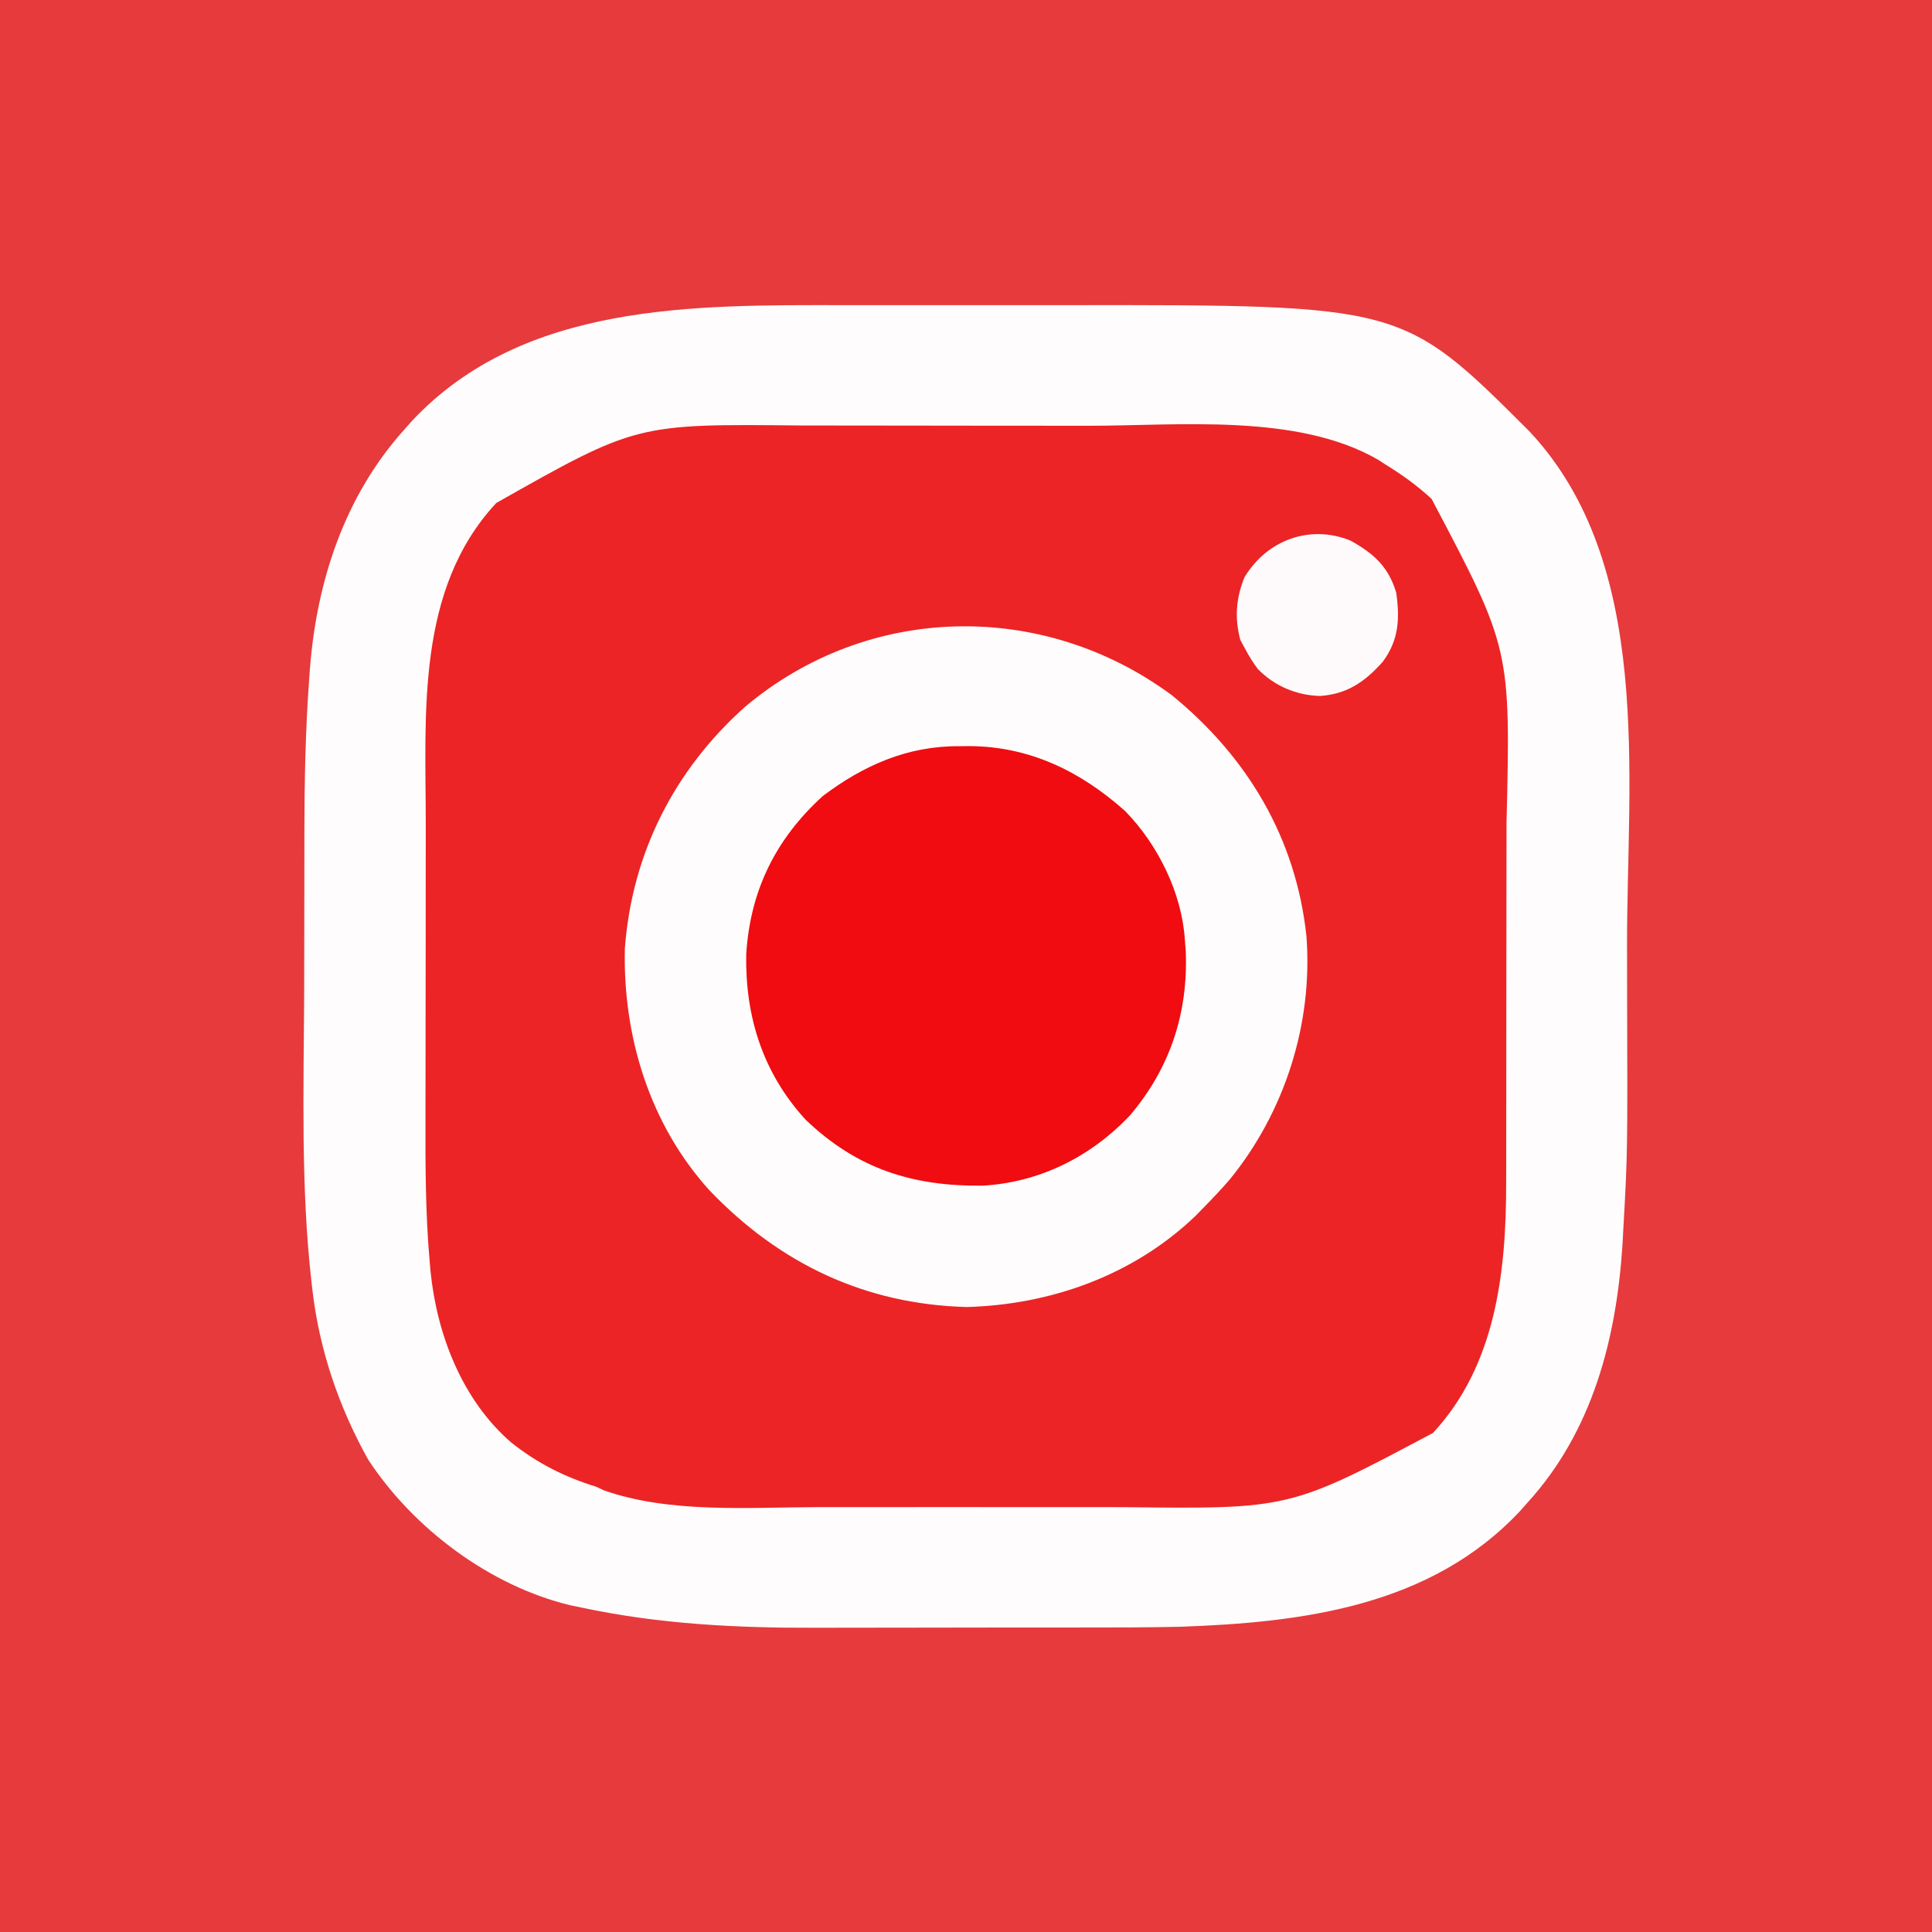
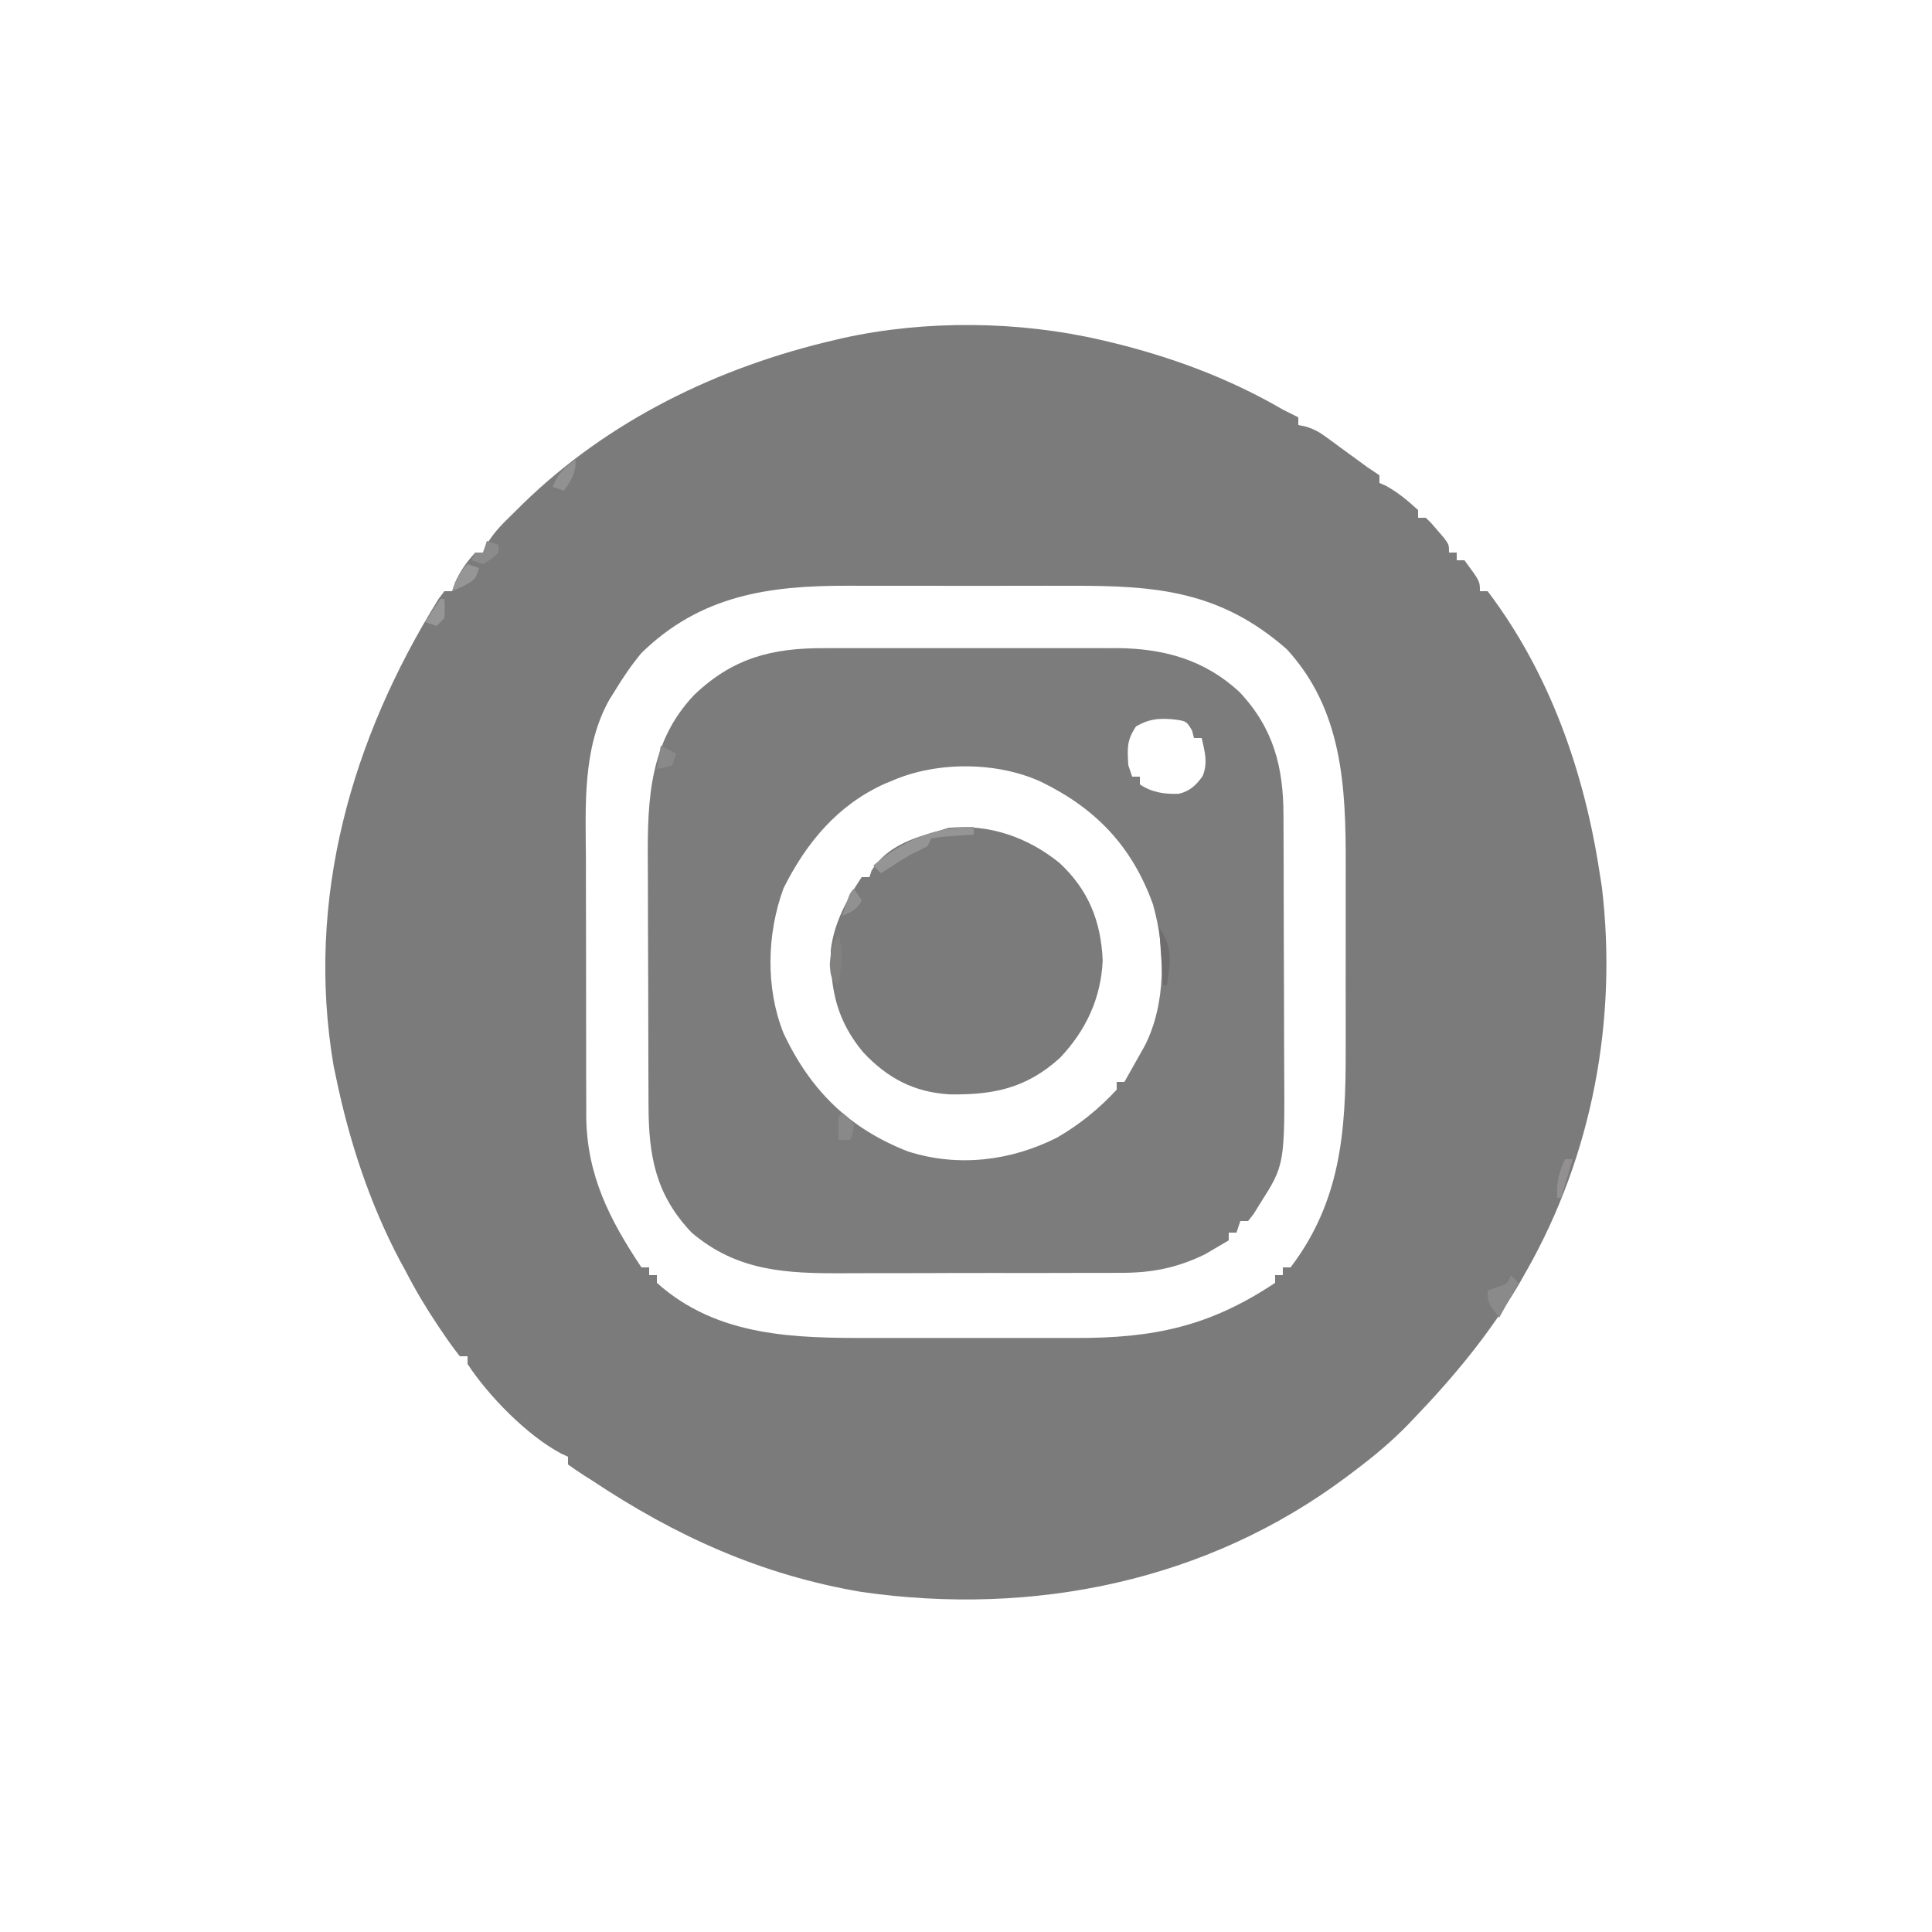
- <svg xmlns="http://www.w3.org/2000/svg" version="1.1" width="512" height="512">
-   <path d="M0 0 C168.96 0 337.92 0 512 0 C512 168.96 512 337.92 512 512 C343.04 512 174.08 512 0 512 C0 343.04 0 174.08 0 0 Z " fill="#E63A3D" transform="translate(0,0)" />
-   <path d="M0 0 C2.265 -0.001 4.529 -0.002 6.794 -0.003 C11.515 -0.004 16.235 -0.002 20.956 0.002 C26.927 0.008 32.897 0.005 38.868 -0.001 C43.54 -0.005 48.212 -0.004 52.884 -0.001 C55.081 -0 57.279 -0.001 59.476 -0.003 C147.825 -0.078 147.825 -0.078 181.348 33.387 C214.339 68.513 207.279 124.9 207.275 169.177 C207.275 173.597 207.282 178.017 207.296 182.436 C207.424 224.737 207.424 224.737 206.266 245.277 C206.196 246.572 206.127 247.866 206.055 249.199 C204.438 273.976 198.095 298.364 181.09 317.133 C180.352 317.963 179.615 318.793 178.855 319.648 C155.235 344.813 121.433 349.123 88.659 350.251 C80.191 350.438 71.723 350.439 63.254 350.434 C61.238 350.436 59.222 350.439 57.207 350.443 C50.898 350.454 44.59 350.455 38.281 350.448 C31.864 350.442 25.447 350.455 19.03 350.476 C13.434 350.494 7.838 350.5 2.243 350.496 C-1.062 350.495 -4.366 350.498 -7.67 350.511 C-28.623 350.583 -49.372 349.552 -69.91 345.133 C-70.841 344.945 -71.772 344.756 -72.73 344.562 C-94.097 339.42 -114.36 324.23 -126.359 305.918 C-134.161 291.906 -139.309 276.78 -141.137 260.852 C-141.221 260.134 -141.305 259.417 -141.391 258.678 C-144.203 233.609 -143.435 208.212 -143.311 183.02 C-143.285 177.33 -143.28 171.639 -143.281 165.949 C-143.283 158.995 -143.269 152.042 -143.25 145.088 C-143.246 143.143 -143.245 141.198 -143.244 139.252 C-143.228 125.947 -142.963 112.713 -142.002 99.439 C-141.924 98.346 -141.845 97.252 -141.764 96.126 C-139.916 72.998 -132.592 50.672 -116.91 33.133 C-116.172 32.3 -115.433 31.467 -114.672 30.609 C-85.169 -0.777 -39.817 -0.043 0 0 Z " fill="#EC2425" transform="translate(223.9102,80.86719)" />
-   <path d="M0 0 C2.265 -0.001 4.529 -0.002 6.794 -0.003 C11.515 -0.004 16.235 -0.002 20.956 0.002 C26.927 0.008 32.897 0.005 38.868 -0.001 C43.54 -0.005 48.212 -0.004 52.884 -0.001 C55.081 -0 57.279 -0.001 59.476 -0.003 C147.825 -0.078 147.825 -0.078 181.348 33.387 C214.339 68.513 207.279 124.9 207.275 169.177 C207.275 173.597 207.282 178.017 207.296 182.436 C207.424 224.737 207.424 224.737 206.266 245.277 C206.196 246.572 206.127 247.866 206.055 249.199 C204.438 273.976 198.095 298.364 181.09 317.133 C180.352 317.963 179.615 318.793 178.855 319.648 C155.235 344.813 121.433 349.123 88.659 350.251 C80.191 350.438 71.723 350.439 63.254 350.434 C61.238 350.436 59.222 350.439 57.207 350.443 C50.898 350.454 44.59 350.455 38.281 350.448 C31.864 350.442 25.447 350.455 19.03 350.476 C13.434 350.494 7.838 350.5 2.243 350.496 C-1.062 350.495 -4.366 350.498 -7.67 350.511 C-28.623 350.583 -49.372 349.552 -69.91 345.133 C-70.841 344.945 -71.772 344.756 -72.73 344.562 C-94.097 339.42 -114.36 324.23 -126.359 305.918 C-134.161 291.906 -139.309 276.78 -141.137 260.852 C-141.221 260.134 -141.305 259.417 -141.391 258.678 C-144.203 233.609 -143.435 208.212 -143.311 183.02 C-143.285 177.33 -143.28 171.639 -143.281 165.949 C-143.283 158.995 -143.269 152.042 -143.25 145.088 C-143.246 143.143 -143.245 141.198 -143.244 139.252 C-143.228 125.947 -142.963 112.713 -142.002 99.439 C-141.924 98.346 -141.845 97.252 -141.764 96.126 C-139.916 72.998 -132.592 50.672 -116.91 33.133 C-116.172 32.3 -115.433 31.467 -114.672 30.609 C-85.169 -0.777 -39.817 -0.043 0 0 Z M-92.402 52.434 C-113.81 75.475 -111.072 108.531 -111.077 137.686 C-111.078 139.797 -111.08 141.909 -111.083 144.02 C-111.092 151.43 -111.096 158.841 -111.095 166.251 C-111.095 173.087 -111.105 179.923 -111.121 186.759 C-111.134 192.69 -111.14 198.621 -111.139 204.552 C-111.139 208.067 -111.141 211.581 -111.152 215.096 C-111.189 227.918 -111.165 240.691 -110.04 253.472 C-109.965 254.332 -109.89 255.192 -109.813 256.079 C-108.117 272.839 -101.401 290.225 -88.407 301.429 C-81.497 306.923 -74.321 310.531 -65.91 313.133 C-65.248 313.445 -64.586 313.758 -63.904 314.08 C-46.429 320.227 -25.693 318.586 -7.401 318.536 C-3.673 318.528 0.056 318.535 3.784 318.54 C10.037 318.545 16.289 318.538 22.542 318.524 C29.699 318.508 36.856 318.513 44.014 318.529 C50.236 318.543 56.459 318.545 62.681 318.537 C66.364 318.532 70.046 318.532 73.729 318.542 C117.864 319.06 117.864 319.06 155.84 298.883 C172.501 280.947 175.244 256.268 175.235 232.862 C175.238 231.57 175.242 230.277 175.245 228.945 C175.254 225.424 175.256 221.902 175.257 218.381 C175.258 216.169 175.26 213.956 175.263 211.744 C175.272 203.99 175.276 196.236 175.275 188.481 C175.275 181.314 175.285 174.147 175.301 166.98 C175.314 160.781 175.319 154.583 175.319 148.385 C175.318 144.703 175.321 141.021 175.332 137.34 C176.427 91.035 176.427 91.035 155.48 51.352 C151.639 47.786 147.551 44.87 143.09 42.133 C142.492 41.745 141.894 41.357 141.277 40.957 C119.882 28.588 88.351 31.97 64.773 31.966 C62.694 31.965 60.614 31.963 58.534 31.96 C51.236 31.951 43.938 31.947 36.64 31.948 C29.905 31.948 23.17 31.938 16.435 31.922 C10.591 31.909 4.748 31.903 -1.096 31.904 C-4.559 31.904 -8.023 31.902 -11.486 31.891 C-55.27 31.44 -55.27 31.44 -92.402 52.434 Z " fill="#FEFCFC" transform="translate(223.9102,80.86719)" />
-   <path d="M0 0 C20.051 16.359 32.899 37.907 35.665 63.887 C37.393 87.102 29.914 110.454 15.277 128.398 C13.069 130.93 10.793 133.355 8.438 135.75 C7.69 136.511 6.942 137.271 6.172 138.055 C-10.13 153.655 -32.006 161.53 -54.438 162.125 C-81.352 161.39 -103.97 150.64 -122.566 131.18 C-138.389 113.722 -145.525 90.367 -144.969 67.078 C-143.075 41.92 -131.952 19.918 -113.146 3.083 C-80.478 -24.427 -34.14 -25.257 0 0 Z " fill="#FEFCFC" transform="translate(310.5625,184.25)" />
-   <path d="M0 0 C0.799 -0.008 1.598 -0.015 2.422 -0.023 C18.425 0.028 32 6.641 43.809 17.203 C52.456 26.036 58.818 38.879 59.625 51.25 C59.745 52.845 59.745 52.845 59.867 54.473 C60.495 70.861 55.629 85.513 44.938 98 C34.6 108.847 21.138 115.577 6.152 116.453 C-12.499 116.697 -27.31 112.01 -40.934 98.922 C-52.227 86.562 -56.914 71.632 -56.617 55.152 C-55.571 38.303 -48.861 24.643 -36.375 13.25 C-25.495 5.009 -13.718 -0.131 0 0 Z " fill="#F00C10" transform="translate(254.375,197.75)" />
-   <path d="M0 0 C6.2 3.472 10.025 6.87 12.125 13.75 C13.13 20.672 12.834 26.337 8.617 32.066 C3.896 37.393 -0.834 40.706 -8.062 41.188 C-14.329 41.02 -20.151 38.544 -24.547 34.035 C-25.819 32.326 -26.876 30.63 -27.875 28.75 C-28.525 27.543 -28.525 27.543 -29.188 26.312 C-30.73 20.565 -30.31 15.168 -28.059 9.707 C-22.099 -0.146 -10.78 -4.336 0 0 Z " fill="#FEFAFC" transform="translate(357.875,143.25)" />
+ <svg xmlns="http://www.w3.org/2000/svg" version="1.1" width="500" height="500">
+   <path d="M0 0 C0.739 0.172 1.479 0.343 2.24 0.52 C17.94 4.29 33.038 9.86 47 18 C48.328 18.678 49.659 19.348 51 20 C51 20.66 51 21.32 51 22 C51.591 22.119 52.182 22.239 52.791 22.362 C55.07 23.02 56.447 23.82 58.348 25.215 C59.255 25.873 59.255 25.873 60.182 26.545 C60.802 27.004 61.423 27.464 62.062 27.938 C63.303 28.843 64.544 29.748 65.785 30.652 C67.377 31.814 67.377 31.814 69 33 C69.99 33.66 70.98 34.32 72 35 C72 35.66 72 36.32 72 37 C72.804 37.34 72.804 37.34 73.625 37.688 C76.825 39.456 79.29 41.537 82 44 C82 44.66 82 45.32 82 46 C82.66 46 83.32 46 84 46 C85.508 47.461 85.508 47.461 87.125 49.375 C87.664 50.001 88.203 50.628 88.758 51.273 C90 53 90 53 90 55 C90.66 55 91.32 55 92 55 C92 55.66 92 56.32 92 57 C92.66 57 93.32 57 94 57 C98 62.412 98 62.412 98 65 C98.66 65 99.32 65 100 65 C116.107 86.256 125.028 111.826 129 138 C129.183 139.147 129.366 140.295 129.555 141.477 C133.657 175.785 127.103 210.939 110 241 C109.363 242.124 108.726 243.248 108.07 244.406 C100.507 257.163 91.248 268.328 81 279 C80.472 279.554 79.945 280.108 79.401 280.679 C75.148 285.053 70.621 288.835 65.75 292.5 C64.999 293.067 64.248 293.634 63.475 294.218 C27.321 321.282 -17.604 330.357 -62 324 C-88.075 319.583 -110.157 309.544 -132 295 C-132.858 294.463 -132.858 294.463 -133.734 293.916 C-135.189 292.994 -136.599 292.003 -138 291 C-138 290.34 -138 289.68 -138 289 C-138.88 288.596 -138.88 288.596 -139.777 288.184 C-148.588 283.492 -158.56 273.296 -164 265 C-164 264.34 -164 263.68 -164 263 C-164.66 263 -165.32 263 -166 263 C-167.533 261.051 -168.933 259.116 -170.312 257.062 C-170.718 256.465 -171.124 255.867 -171.542 255.252 C-174.645 250.635 -177.454 245.948 -180 241 C-180.531 240.023 -181.062 239.046 -181.609 238.039 C-189.38 223.289 -194.61 207.303 -198 191 C-198.226 189.921 -198.451 188.842 -198.684 187.73 C-205.948 144.695 -194.091 103.374 -171.516 67.02 C-171.015 66.353 -170.515 65.687 -170 65 C-169.34 65 -168.68 65 -168 65 C-167.752 64.278 -167.505 63.556 -167.25 62.812 C-165.877 59.724 -164.276 57.49 -162 55 C-161.34 55 -160.68 55 -160 55 C-159.592 54.106 -159.592 54.106 -159.175 53.194 C-157.293 49.68 -154.501 47.162 -151.688 44.375 C-151.062 43.755 -150.437 43.134 -149.793 42.495 C-127.516 20.765 -99.143 6.997 -69 0 C-68.294 -0.165 -67.588 -0.33 -66.861 -0.5 C-45.556 -5.23 -21.233 -4.969 0 0 Z M-119 81 C-121.634 84.175 -123.871 87.47 -126 91 C-126.4 91.634 -126.799 92.268 -127.211 92.922 C-134.375 105.526 -133.433 120.821 -133.363 134.797 C-133.363 136.883 -133.363 138.969 -133.365 141.055 C-133.365 145.402 -133.354 149.748 -133.336 154.095 C-133.313 159.645 -133.313 165.195 -133.32 170.745 C-133.323 175.043 -133.316 179.341 -133.307 183.639 C-133.303 185.685 -133.302 187.731 -133.303 189.777 C-133.304 192.64 -133.291 195.503 -133.275 198.366 C-133.277 199.197 -133.28 200.027 -133.282 200.882 C-133.146 216.074 -127.284 227.574 -119 240 C-118.34 240 -117.68 240 -117 240 C-117 240.66 -117 241.32 -117 242 C-116.34 242 -115.68 242 -115 242 C-115 242.66 -115 243.32 -115 244 C-99.279 258.088 -79.154 258.313 -59.309 258.266 C-57.312 258.267 -55.315 258.269 -53.318 258.271 C-49.152 258.274 -44.986 258.27 -40.82 258.261 C-35.505 258.249 -30.191 258.256 -24.876 258.268 C-20.759 258.275 -16.642 258.273 -12.525 258.268 C-10.566 258.266 -8.608 258.268 -6.649 258.273 C13.519 258.31 27.992 255.339 45 244 C45 243.34 45 242.68 45 242 C45.66 242 46.32 242 47 242 C47 241.34 47 240.68 47 240 C47.66 240 48.32 240 49 240 C62.004 222.875 63.321 204.79 63.266 183.883 C63.267 182.054 63.269 180.225 63.271 178.396 C63.274 174.582 63.27 170.769 63.261 166.955 C63.249 162.108 63.256 157.262 63.268 152.415 C63.275 148.643 63.273 144.872 63.268 141.1 C63.266 139.315 63.268 137.53 63.273 135.745 C63.314 115.589 62.442 95.68 48 80 C30.809 64.938 14.268 63.53 -7.723 63.602 C-9.917 63.6 -12.112 63.597 -14.307 63.593 C-18.887 63.588 -23.466 63.595 -28.046 63.609 C-33.889 63.626 -39.73 63.616 -45.573 63.598 C-50.098 63.587 -54.624 63.591 -59.149 63.599 C-61.303 63.601 -63.456 63.598 -65.609 63.591 C-86.005 63.539 -103.712 66.056 -119 81 Z " fill="#7B7B7B" transform="translate(285,88)" />
+   <path d="M0 0 C0.883 -0.004 1.765 -0.007 2.675 -0.011 C5.559 -0.019 8.444 -0.014 11.328 -0.007 C13.353 -0.008 15.377 -0.01 17.401 -0.013 C21.631 -0.016 25.86 -0.011 30.09 -0.002 C35.49 0.009 40.889 0.003 46.289 -0.009 C50.465 -0.016 54.642 -0.014 58.818 -0.009 C60.808 -0.008 62.798 -0.009 64.788 -0.014 C67.578 -0.019 70.367 -0.011 73.156 0 C73.965 -0.004 74.773 -0.008 75.607 -0.012 C87.717 0.076 98.298 2.972 107.328 11.321 C116.157 20.682 118.722 30.735 118.739 43.195 C118.744 44.074 118.749 44.953 118.754 45.858 C118.769 48.755 118.776 51.651 118.781 54.548 C118.785 56.04 118.785 56.04 118.79 57.562 C118.805 62.827 118.814 68.093 118.818 73.359 C118.824 78.772 118.848 84.185 118.876 89.598 C118.895 93.783 118.9 97.968 118.902 102.153 C118.905 104.147 118.913 106.141 118.926 108.135 C119.083 133.729 119.083 133.729 112.516 144.009 C112.009 144.829 111.502 145.648 110.98 146.493 C110.518 147.076 110.055 147.658 109.578 148.259 C108.918 148.259 108.258 148.259 107.578 148.259 C107.248 149.249 106.918 150.239 106.578 151.259 C105.918 151.259 105.258 151.259 104.578 151.259 C104.578 151.919 104.578 152.579 104.578 153.259 C103.272 154.04 101.958 154.808 100.641 155.571 C99.544 156.215 99.544 156.215 98.426 156.872 C91.106 160.437 84.569 161.704 76.459 161.663 C75.006 161.673 75.006 161.673 73.524 161.684 C70.346 161.702 67.17 161.698 63.992 161.692 C61.767 161.697 59.542 161.702 57.316 161.708 C52.661 161.717 48.007 161.715 43.352 161.705 C37.408 161.693 31.465 161.714 25.522 161.743 C20.928 161.761 16.335 161.761 11.742 161.755 C9.551 161.755 7.361 161.761 5.171 161.773 C-9.734 161.846 -22.531 161.378 -34.422 151.259 C-43.698 141.531 -45.565 131.484 -45.583 118.393 C-45.588 117.533 -45.593 116.674 -45.598 115.788 C-45.613 112.962 -45.619 110.136 -45.625 107.31 C-45.628 106.338 -45.631 105.367 -45.634 104.366 C-45.649 99.223 -45.658 94.08 -45.662 88.938 C-45.668 83.653 -45.692 78.369 -45.72 73.085 C-45.739 68.997 -45.744 64.909 -45.745 60.821 C-45.748 58.874 -45.756 56.928 -45.77 54.981 C-45.871 38.961 -45.301 24.228 -33.734 12.071 C-23.72 2.526 -13.597 -0.068 0 0 Z M80.578 20.259 C78.124 23.94 78.345 25.912 78.578 30.259 C78.908 31.249 79.238 32.239 79.578 33.259 C80.238 33.259 80.898 33.259 81.578 33.259 C81.578 33.919 81.578 34.579 81.578 35.259 C84.721 37.354 87.845 37.809 91.602 37.696 C94.462 37.063 96.129 35.471 97.812 33.126 C99.228 29.675 98.378 26.828 97.578 23.259 C96.918 23.259 96.258 23.259 95.578 23.259 C95.331 22.3 95.331 22.3 95.078 21.321 C93.609 18.827 93.609 18.827 89.766 18.384 C86.215 18.113 83.711 18.416 80.578 20.259 Z M17.578 34.259 C16.899 34.537 16.219 34.816 15.52 35.103 C3.327 40.616 -4.717 50.31 -10.633 62.114 C-14.97 73.901 -15.328 87.876 -10.668 99.599 C-3.716 114.439 6.369 124.338 21.578 130.259 C34.527 134.377 48.171 132.735 60.203 126.634 C65.95 123.305 71.074 119.144 75.578 114.259 C75.578 113.599 75.578 112.939 75.578 112.259 C76.238 112.259 76.898 112.259 77.578 112.259 C78.715 110.265 79.837 108.264 80.953 106.259 C81.58 105.145 82.206 104.031 82.852 102.884 C88.394 92.003 88.238 77.796 84.953 66.259 C79.569 51.36 70.291 41.599 56.2 34.682 C44.786 29.35 29.165 29.234 17.578 34.259 Z " fill="#7C7C7C" transform="translate(213.4219,167.7412)" />
+   <path d="M0 0 C7.473 6.927 10.76 15.069 11.191 25.246 C10.774 34.998 6.835 43.394 0.152 50.438 C-8.461 58.284 -17.003 60.085 -28.41 59.902 C-37.62 59.368 -44.51 55.722 -50.809 48.996 C-57.469 40.98 -59.302 33.056 -59.184 22.684 C-58.421 15.69 -55.032 9.456 -51.184 3.684 C-50.524 3.684 -49.864 3.684 -49.184 3.684 C-48.998 3.127 -48.812 2.57 -48.621 1.996 C-44.733 -4.259 -37.933 -6.465 -31.184 -8.316 C-30.379 -8.564 -29.575 -8.811 -28.746 -9.066 C-18.149 -10.1 -8.216 -6.655 0 0 Z " fill="#7B7B7B" transform="translate(274.1836,223.3164)" />
+   <path d="M0 0 C0 0.66 0 1.32 0 2 C-0.782 2.049 -1.565 2.098 -2.371 2.148 C-3.383 2.223 -4.395 2.298 -5.438 2.375 C-6.447 2.445 -7.456 2.514 -8.496 2.586 C-9.322 2.723 -10.149 2.859 -11 3 C-11.33 3.66 -11.66 4.32 -12 5 C-13.314 5.704 -14.652 6.363 -16 7 C-18.727 8.596 -21.37 10.247 -24 12 C-24.66 11.34 -25.32 10.68 -26 10 C-18.307 3.523 -10.165 0 0 0 Z " fill="#959595" transform="translate(252,214)" />
+   <path d="M0 0 C0.66 0.66 1.32 1.32 2 2 C0.35 4.97 -1.3 7.94 -3 11 C-6 7 -6 7 -6 4 C-4.793 3.567 -4.793 3.567 -3.562 3.125 C-0.867 2.267 -0.867 2.267 0 0 Z " fill="#8B8A8A" transform="translate(391,330)" />
+   <path d="M0 0 C0 3.576 -1.088 5.053 -3 8 C-3.99 7.67 -4.98 7.34 -6 7 C-4.607 3.633 -3.021 2.014 0 0 Z " fill="#919191" transform="translate(149,119)" />
+   <path d="M0 0 C0.967 3.122 0.99 5.521 0.562 8.75 C0.41 9.949 0.41 9.949 0.254 11.172 C0.128 12.077 0.128 12.077 0 13 C-2 11 -2 11 -2.25 7.625 C-2.025 4.365 -1.724 2.694 0 0 Z " fill="#838080" transform="translate(217,242)" />
+   <path d="M0 0 C3.556 5.334 2.924 8.837 2 15 C1.67 15 1.34 15 1 15 C0.67 10.05 0.34 5.1 0 0 Z " fill="#6F6D6E" transform="translate(300,240)" />
+   <path d="M0 0 C0.99 0.33 1.98 0.66 3 1 C3 1.66 3 2.32 3 3 C1.188 4.688 1.188 4.688 -1 6 C-1.99 5.67 -2.98 5.34 -4 5 C-3.67 4.34 -3.34 3.68 -3 3 C-2.34 3 -1.68 3 -1 3 C-0.67 2.01 -0.34 1.02 0 0 Z " fill="#8B8B8B" transform="translate(126,140)" />
+   <path d="M0 0 C1.562 1.25 1.562 1.25 3 3 C2.688 5.188 2.688 5.188 2 7 C1.01 7 0.02 7 -1 7 C-1.043 5 -1.041 3 -1 1 C-0.67 0.67 -0.34 0.34 0 0 Z " fill="#898989" transform="translate(218,288)" />
+   <path d="M0 0 C0.99 0.33 1.98 0.66 3 1 C2 4 2 4 -1.062 5.688 C-2.032 6.121 -3.001 6.554 -4 7 C-2.926 4.085 -2.222 2.222 0 0 Z " fill="#969696" transform="translate(121,146)" />
+   <path d="M0 0 C0.66 0 1.32 0 2 0 C1.01 3.3 0.02 6.6 -1 10 C-1.33 10 -1.66 10 -2 10 C-2.22 6.144 -1.604 3.508 0 0 Z " fill="#929091" transform="translate(405,300)" />
+   <path d="M0 0 C0.66 0.99 1.32 1.98 2 3 C0.745 5.511 -0.501 5.871 -3 7 C-1.125 1.125 -1.125 1.125 0 0 Z " fill="#919191" transform="translate(221,230)" />
+   <path d="M0 0 C1.32 0.66 2.64 1.32 4 2 C3.67 2.99 3.34 3.98 3 5 C0.938 5.688 0.938 5.688 -1 6 C-0.67 4.02 -0.34 2.04 0 0 Z " fill="#898989" transform="translate(171,193)" />
+   <path d="M0 0 C0.33 0 0.66 0 1 0 C1.125 2.375 1.125 2.375 1 5 C0.34 5.66 -0.32 6.32 -1 7 C-1.99 6.67 -2.98 6.34 -4 6 C-2.696 3.981 -1.362 1.981 0 0 Z " fill="#969696" transform="translate(114,155)" />
</svg>
